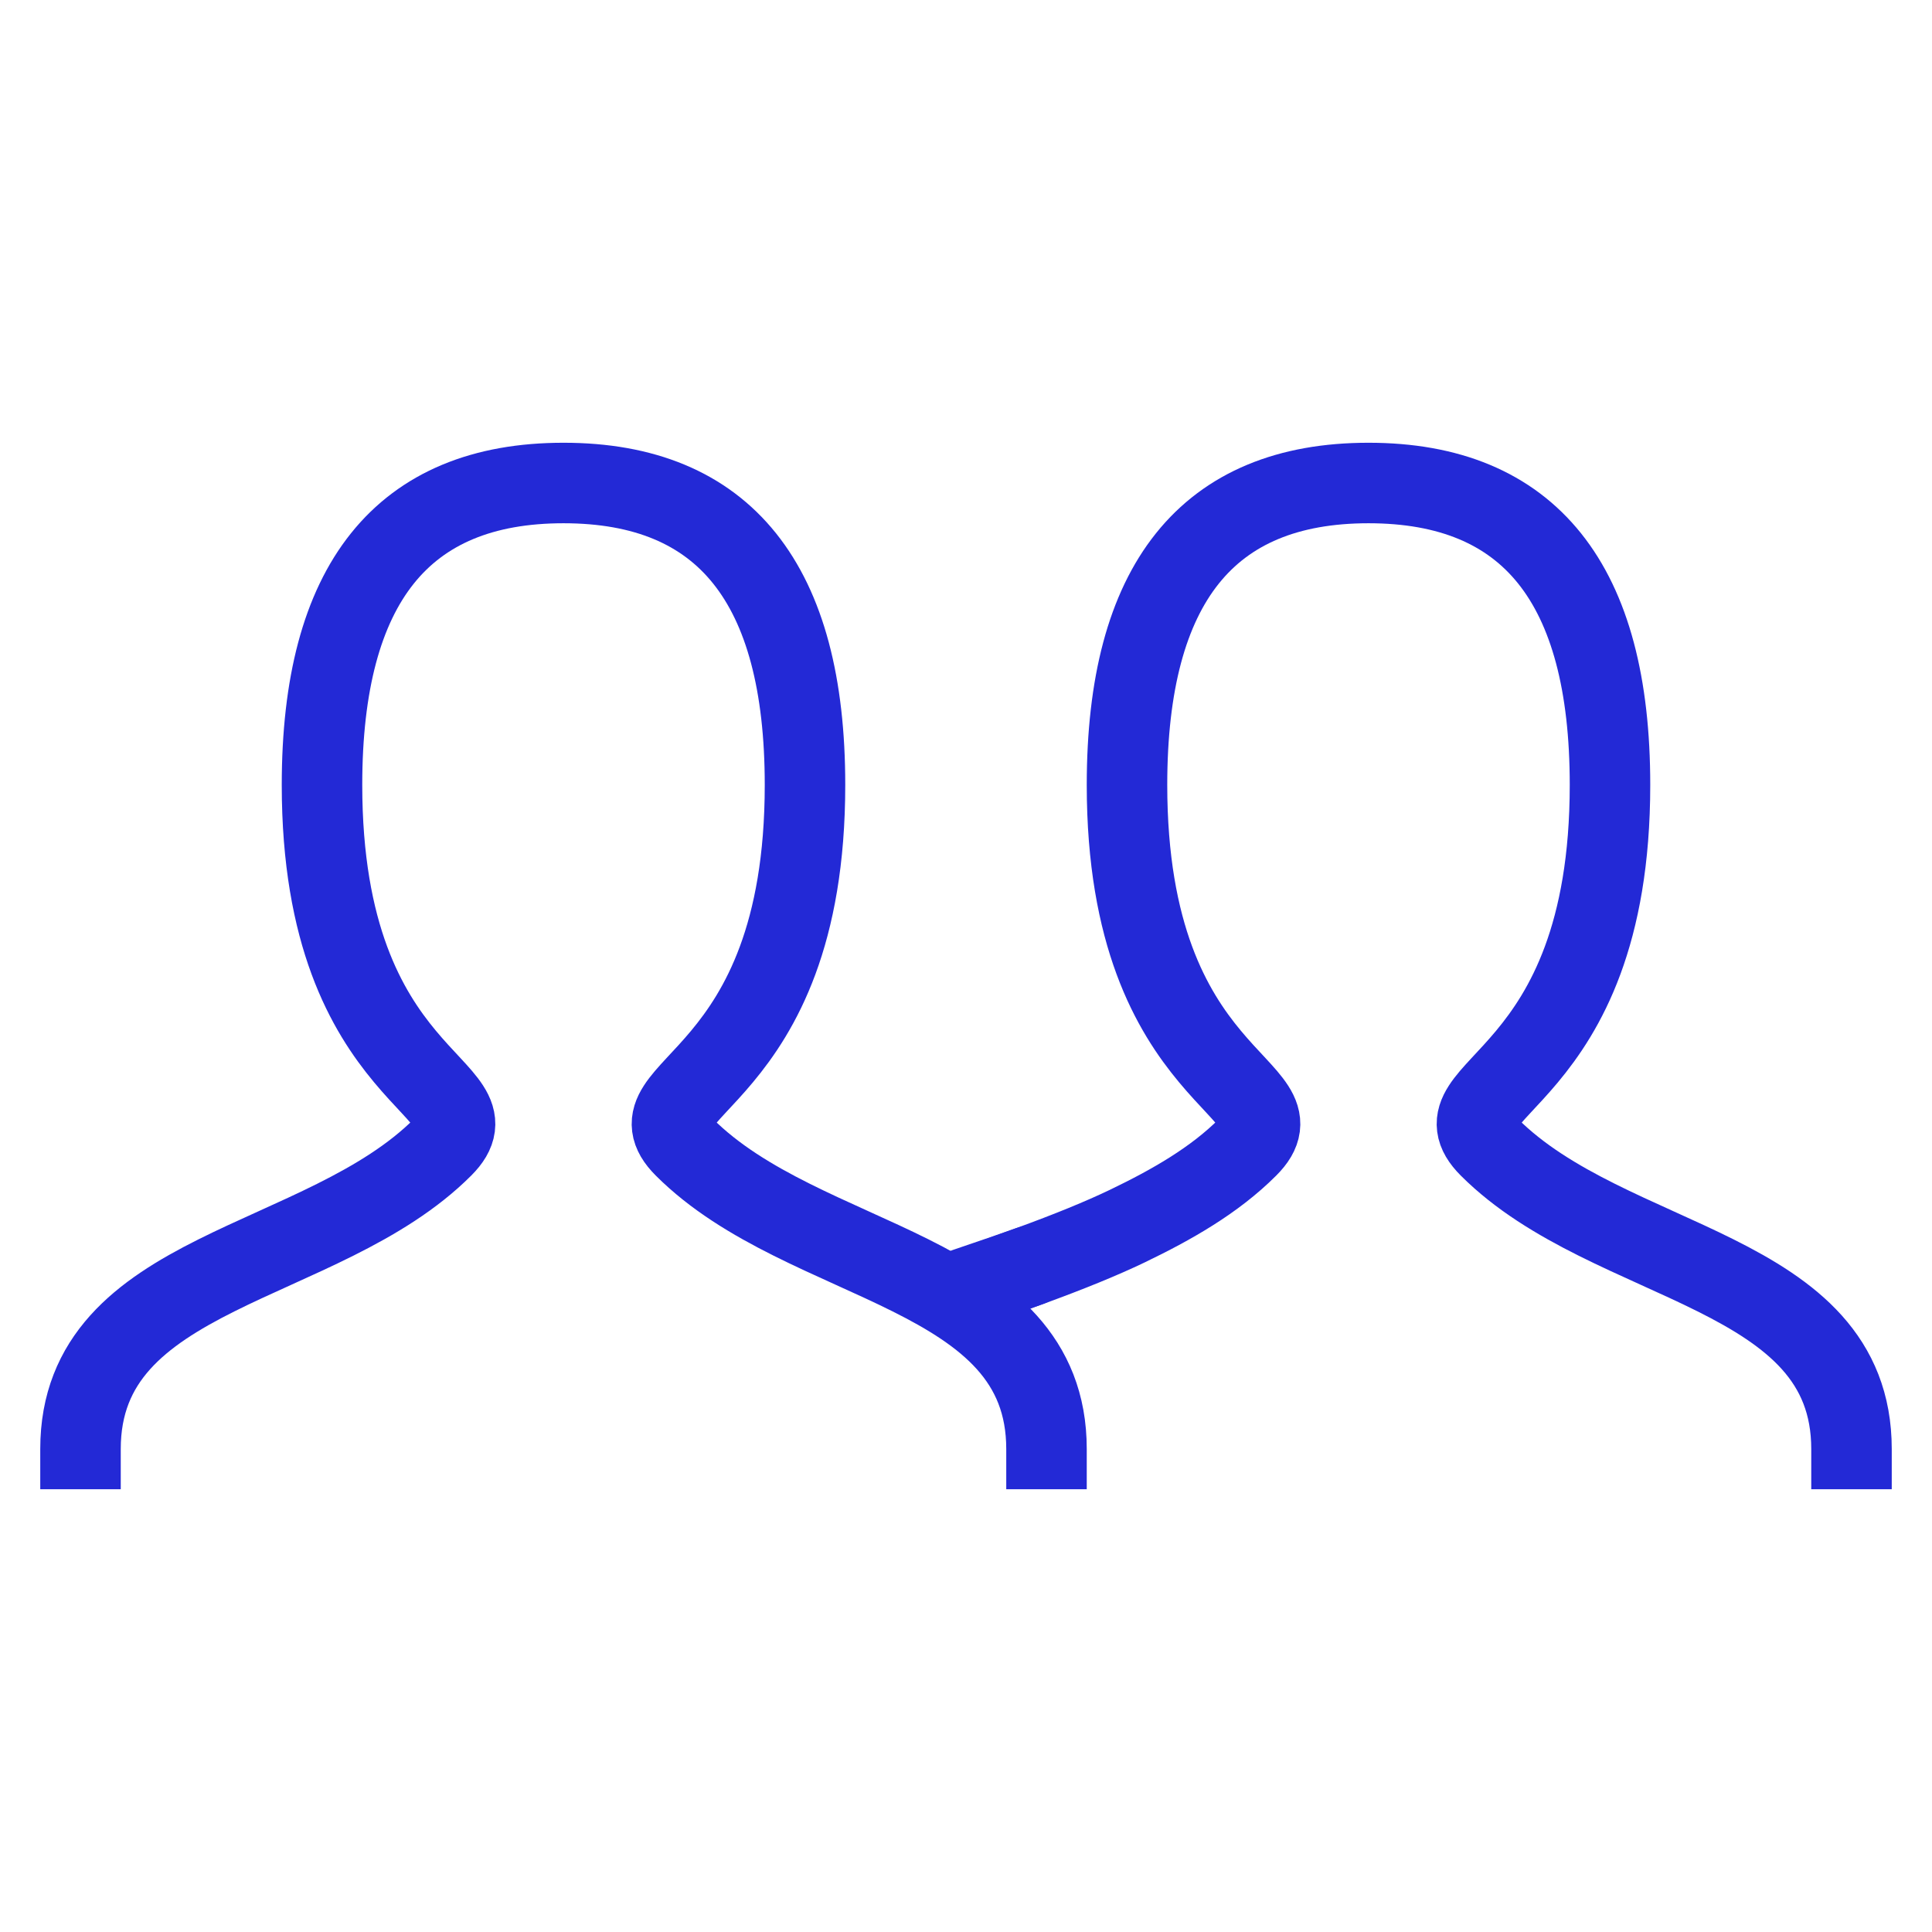
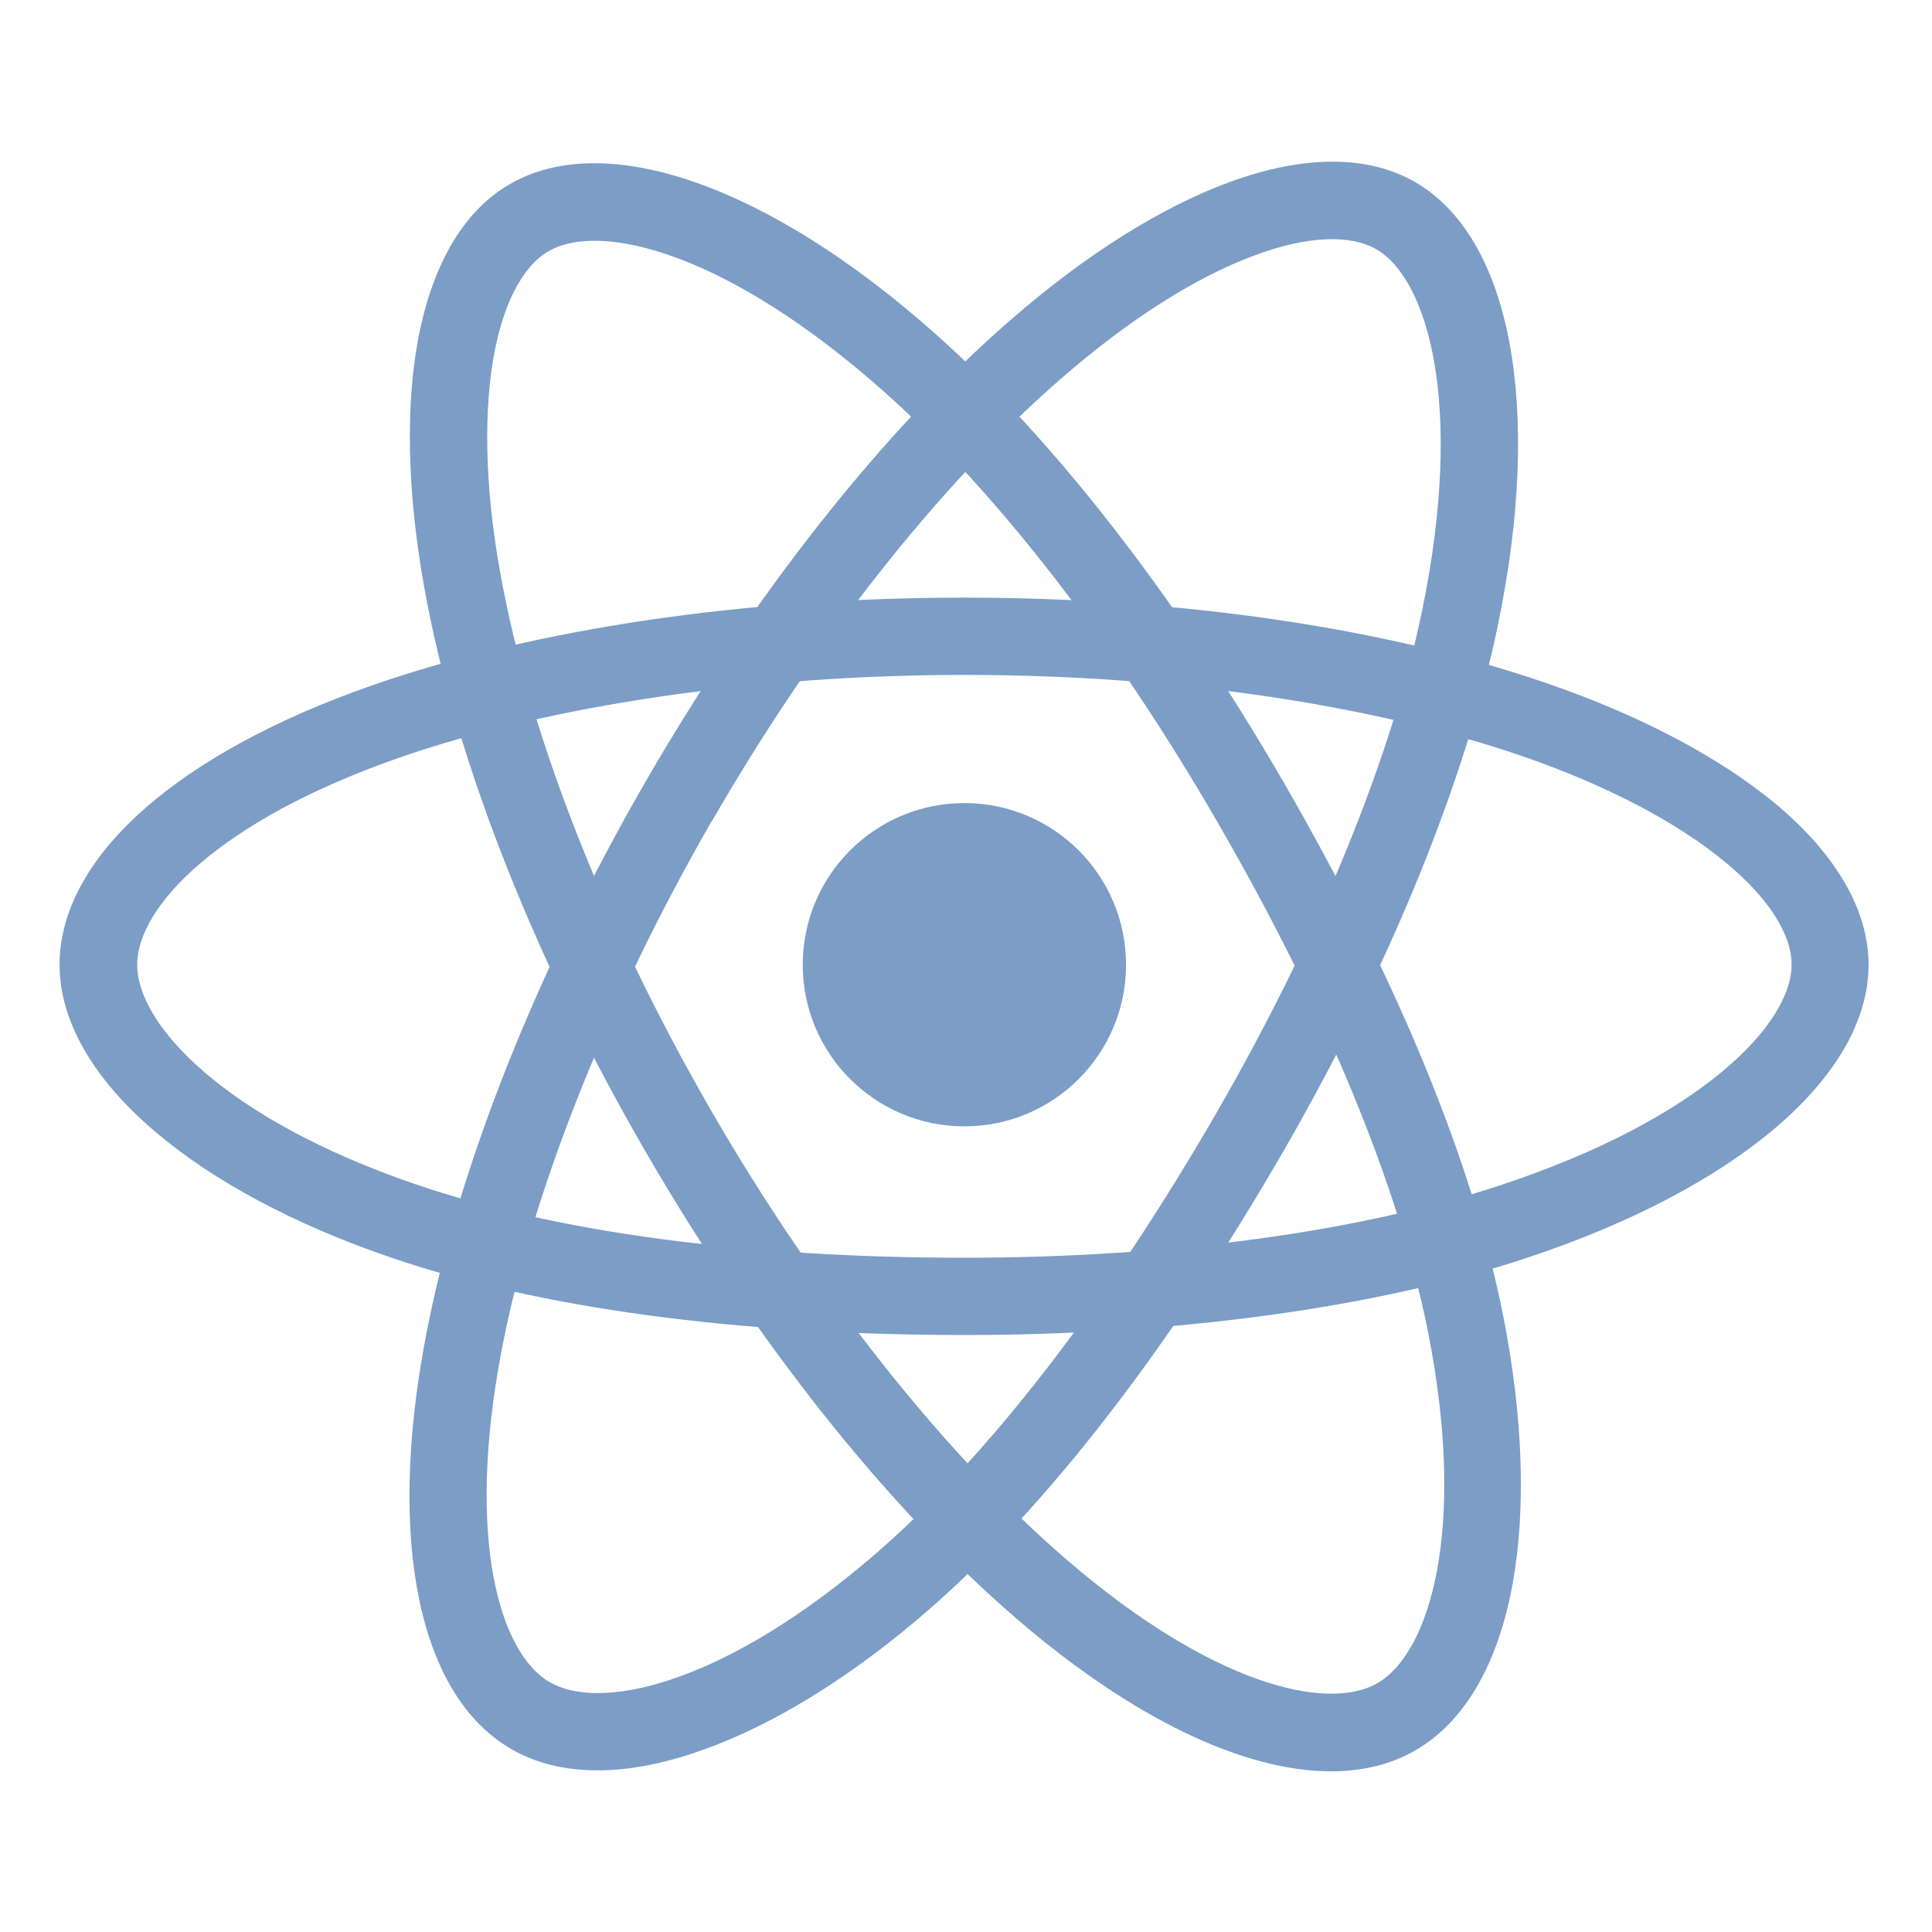
- <svg xmlns="http://www.w3.org/2000/svg" aria-labelledby="peopleIconTitle" color="#2329D6" fill="none" height="48px" role="img" stroke="#2329D6" stroke-linecap="square" stroke-linejoin="miter" stroke-width="1" viewBox="0 0 24 24" width="48px">
-   <path d="M1 18C1 15.75 4 15.75 5.5 14.25 6.25 13.5 4 13.5 4 9.75 4 7.25 5 6 7 6 9 6 10 7.25 10 9.75 10 13.5 7.75 13.5 8.5 14.25 10 15.75 13 15.75 13 18M12.792 15.727C13.284 15.548 13.687 15.383 14.002 15.232 14.553 14.967 15.084 14.666 15.5 14.25 16.25 13.5 14 13.5 14 9.75 14 7.25 15 6 17 6 19 6 20 7.25 20 9.75 20 13.5 17.75 13.5 18.5 14.25 20 15.75 23 15.75 23 18" />
-   <path d="M12,16 C12.366,15.876 12.63,15.785 12.792,15.727" stroke-linecap="round" />
+ <svg xmlns="http://www.w3.org/2000/svg" id="Layer_2" version="1.1" viewBox="0 0 600 600" width="60">
+   <circle cx="299.5" cy="299.6" r="50.2" fill="#7c9dc6" />
+   <g>
+     <path fill="#7c9dc6" d="M299.5,414.6c-70.5,0-132.1-8.3-178.2-24.1c-29.9-10.2-55.3-23.8-73.4-39.3c-19.2-16.4-29.4-34.3-29.4-51.6   c0-33.2,36.4-65.7,97.5-86.9c50-17.4,115.2-27.1,183.4-27.1c67,0,131.3,9.4,181,26.6c29.1,10,53.6,23,71,37.4   c18.9,15.8,28.9,33.1,28.9,50c0,34.5-40.7,69.4-106.3,91.1C427.6,406.1,365.6,414.6,299.5,414.6z M299.5,209.6   c-64.7,0-128.7,9.4-175.5,25.7c-56.2,19.6-81.4,46.4-81.4,64.3c0,18.6,27.1,47.9,86.5,68.2c43.6,14.9,102.6,22.8,170.4,22.8   c63.6,0,122.9-8,167-22.7c61.7-20.5,89.9-49.8,89.9-68.3c0-9.5-7.2-20.7-20.3-31.6c-15.1-12.6-37.1-24.1-63.4-33.2   C425.4,218.6,363.9,209.6,299.5,209.6z" />
+   </g>
+   <g>
+     <path fill="#7c9dc6" d="M185.6,549.8c-10.2,0-19.2-2.2-26.8-6.6c-28.7-16.6-38.7-64.4-26.6-127.9c9.9-52.1,34.1-113.3,68.2-172.4   c33.5-58,73.7-109,113.4-143.5c23.2-20.2,46.7-35,67.9-42.8c23.1-8.5,43.1-8.5,57.7-0.1c29.9,17.2,39.8,70,25.8,137.6   c-9.9,48-33.5,105.9-66.5,163.2c-35.2,61-73.2,110.2-109.9,142.3c-23.8,20.8-48.3,36-70.7,43.9   C206.4,547.7,195.4,549.8,185.6,549.8z M210.7,248.9l10.4,6c-32.3,56-56.2,116.1-65.4,164.9c-11.1,58.5-0.4,93.7,15,102.6   c3.8,2.2,8.8,3.4,14.9,3.4c19.9,0,51.2-12.6,87.4-44.2c34.7-30.3,71-77.5,104.9-136.2c31.8-55.1,54.4-110.5,63.8-156   c13.1-63.7,1.8-102.7-14.3-112c-8.2-4.7-21.5-4.1-37.5,1.8c-18.5,6.8-39.4,20.1-60.4,38.4c-37.7,32.8-76.2,81.6-108.4,137.4   L210.7,248.9z" />
+   </g>
+   <g>
+     <path fill="#7c9dc6" d="M413.4,550.1c-27.2,0-61.7-16.4-97.7-47.4c-40.2-34.6-81.1-86.1-115.3-145.2v0c-33.6-58-57.6-118.3-67.7-170   c-5.9-30.2-7-57.9-3.2-80.2c4.2-24.3,14.1-41.6,28.8-50.1c29.8-17.3,80.5,0.5,132.1,46.4c36.6,32.5,75,81.9,108.1,139.1   c35.3,61,59,118.5,68.4,166.3c6.1,31,7.1,59.8,2.8,83.2c-4.6,24.9-15,42.6-30,51.3C432.2,547.9,423.3,550.1,413.4,550.1z    M221.2,345.5c32.4,56,72.6,106.7,110.2,139c45.1,38.8,80.9,47.2,96.4,38.2c16.1-9.3,27.9-47.4,15.7-109   c-9-45.2-31.7-100.2-65.7-158.9c-31.9-55.1-68.6-102.4-103.3-133.2C225.9,78.4,186.5,68.7,170.4,78c-8.2,4.7-14.3,16.6-17.2,33.4   c-3.3,19.4-2.3,44.2,3.1,71.5C165.9,232,188.9,289.7,221.2,345.5L221.2,345.5z" />
+   </g>
</svg>
